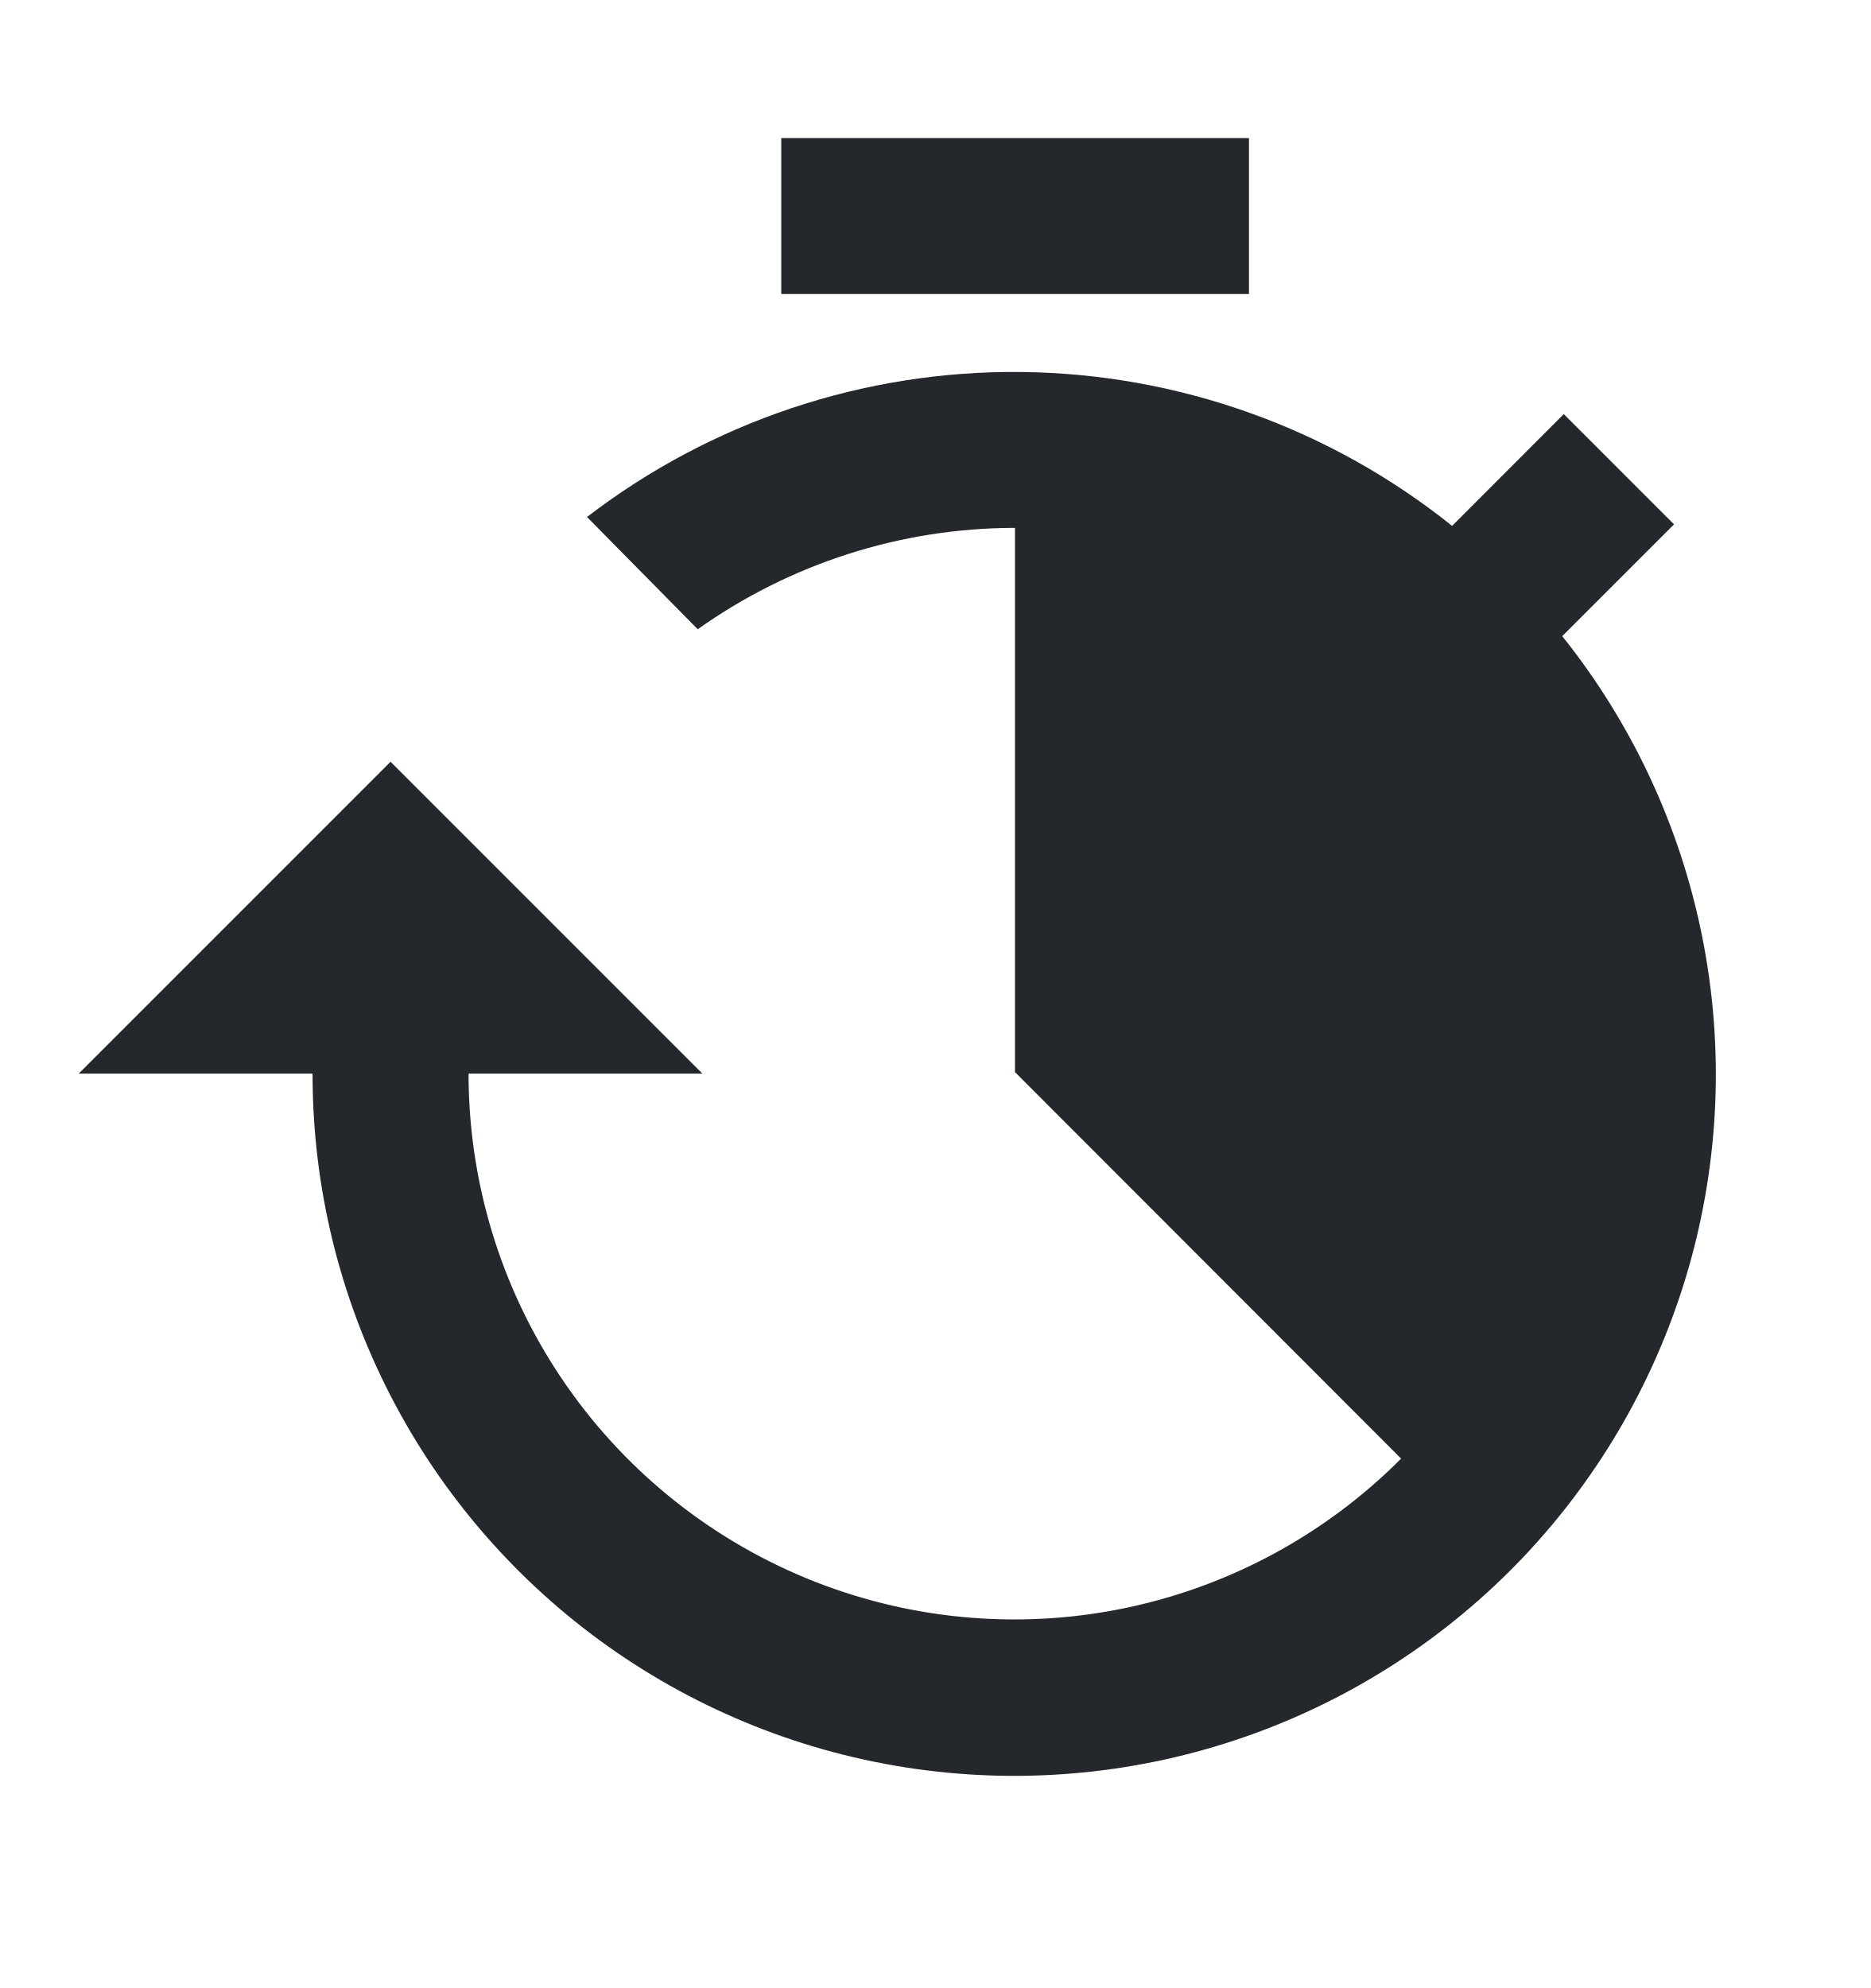
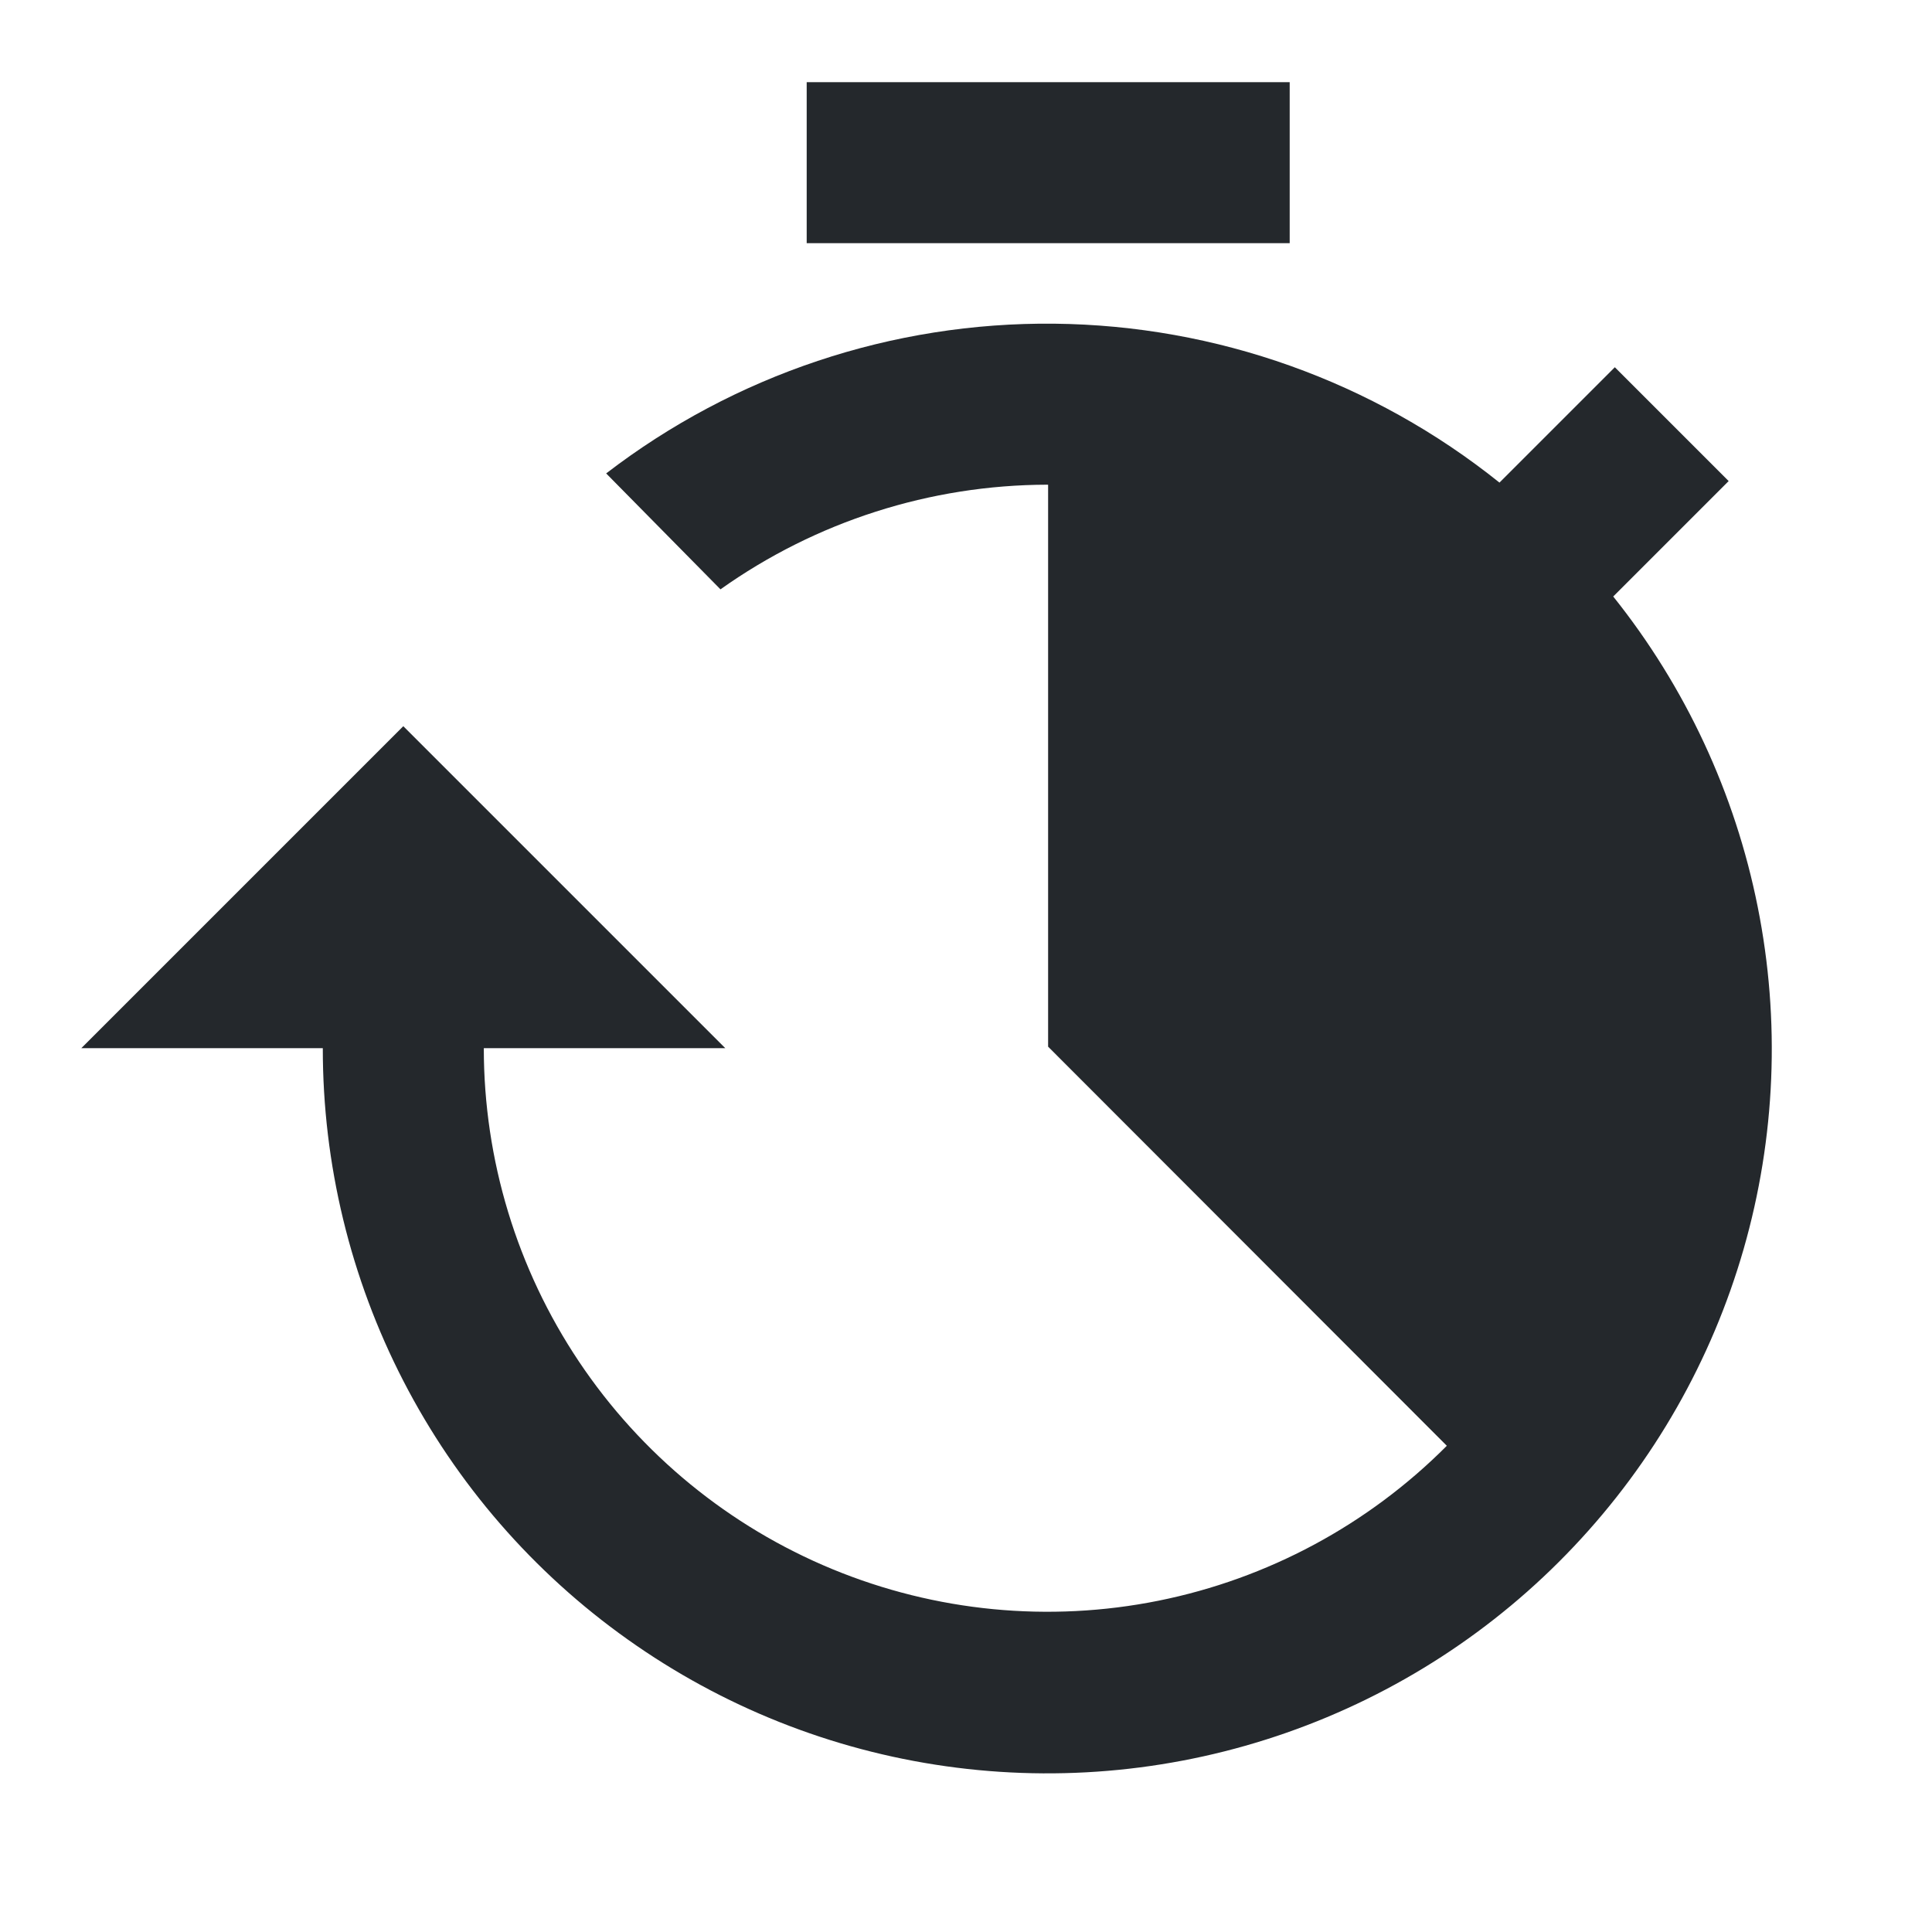
- <svg xmlns="http://www.w3.org/2000/svg" width="16" height="17" viewBox="0 0 16 17" fill="none">
-   <path d="M6.681 1.181H10.681V2.514H6.681V1.181ZM13.36 5.44L14.316 4.484L13.373 3.541L12.418 4.497C11.371 3.658 10.073 3.195 8.732 3.181C7.391 3.167 6.084 3.604 5.02 4.421L5.967 5.381C6.758 4.819 7.703 4.516 8.673 4.514L8.68 4.515V9.168L11.982 12.473C11.33 13.128 10.498 13.575 9.593 13.757C8.687 13.939 7.747 13.848 6.893 13.495C6.039 13.142 5.309 12.544 4.795 11.776C4.281 11.008 4.007 10.105 4.007 9.181H6.007L3.34 6.514L0.673 9.181H2.673C2.672 10.139 2.901 11.085 3.341 11.937C3.78 12.789 4.418 13.523 5.199 14.078C5.981 14.633 6.884 14.993 7.834 15.127C8.783 15.261 9.751 15.166 10.656 14.849C11.56 14.533 12.376 14.004 13.035 13.307C13.693 12.61 14.175 11.765 14.44 10.844C14.705 9.922 14.745 8.951 14.557 8.011C14.369 7.07 13.959 6.189 13.36 5.44Z" fill="#24282C" />
+ <svg xmlns="http://www.w3.org/2000/svg" width="24" height="24" viewBox="0 0 24 24" fill="none">
+   <path d="M10.021 1.021H16.021V3.021H10.021V1.021ZM20.04 7.41L21.474 5.976L20.06 4.562L18.627 5.995C17.057 4.737 15.11 4.042 13.098 4.021C11.086 4 9.126 4.655 7.53 5.881L8.95 7.321C10.136 6.478 11.555 6.024 13.01 6.021L13.02 6.022V13.002L17.973 17.96C16.995 18.942 15.748 19.612 14.389 19.885C13.03 20.158 11.62 20.021 10.339 19.492C9.058 18.963 7.963 18.066 7.192 16.914C6.421 15.762 6.01 14.407 6.01 13.021H9.01L5.01 9.021L1.01 13.021H4.01C4.009 14.459 4.352 15.877 5.011 17.155C5.67 18.433 6.626 19.535 7.799 20.367C8.971 21.2 10.326 21.74 11.751 21.941C13.175 22.142 14.626 21.999 15.983 21.524C17.341 21.049 18.565 20.256 19.552 19.21C20.54 18.165 21.263 16.898 21.66 15.516C22.057 14.133 22.117 12.676 21.835 11.266C21.554 9.856 20.938 8.533 20.04 7.41Z" fill="#24282C" />
</svg>
